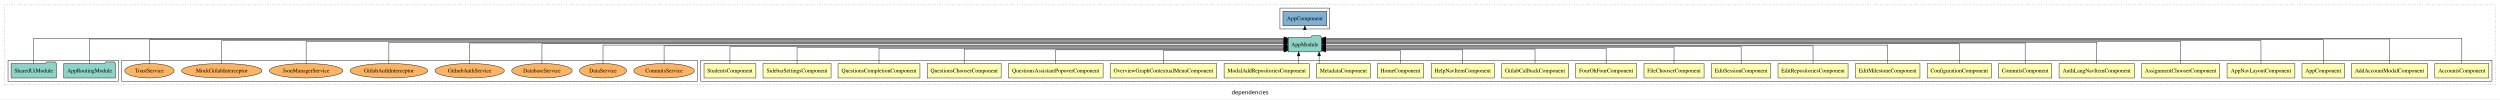
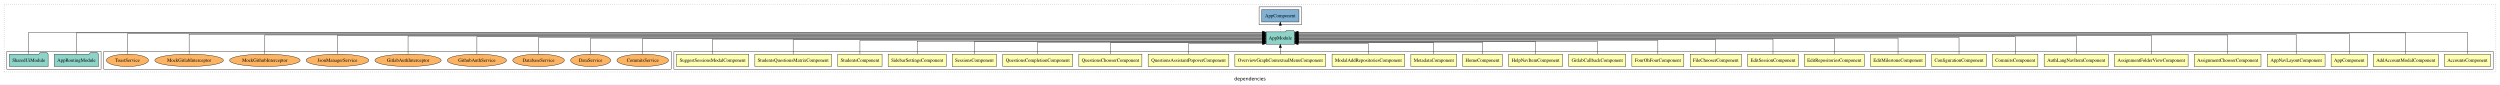
- <svg xmlns="http://www.w3.org/2000/svg" width="6223pt" height="247pt" viewBox="0.00 0.00 6223.00 246.80">
+ <svg xmlns="http://www.w3.org/2000/svg" width="7297pt" height="247pt" viewBox="0.00 0.00 7297.00 246.80">
  <g id="graph0" class="graph" transform="scale(1 1) rotate(0) translate(4 242.8)">
-     <polygon fill="white" stroke="transparent" points="-4,4 -4,-242.8 6219,-242.8 6219,4 -4,4" />
-     <text text-anchor="middle" x="3107.5" y="-8.2" font-family="sans-serif" font-size="14.00">dependencies</text>
+     <polygon fill="white" stroke="transparent" points="-4,4 -4,-242.8 7293,-242.8 7293,4 -4,4" />
+     <text text-anchor="middle" x="3644.5" y="-8.2" font-family="sans-serif" font-size="14.00">dependencies</text>
    <g id="clust1" class="cluster">
-       <polygon fill="none" stroke="black" stroke-dasharray="1,5" points="8,-32.8 8,-230.8 6207,-230.8 6207,-32.8 8,-32.8" />
+       <polygon fill="none" stroke="black" stroke-dasharray="1,5" points="8,-32.8 8,-230.8 7281,-230.8 7281,-32.8 8,-32.8" />
    </g>
    <g id="clust2" class="cluster">
-       <polygon fill="none" stroke="black" points="1740,-40.8 1740,-92.8 6199,-92.8 6199,-40.8 1740,-40.8" />
-     </g>
-     <g id="clust30" class="cluster">
-       <polygon fill="none" stroke="black" points="299,-40.8 299,-92.8 1732,-92.8 1732,-40.8 299,-40.8" />
-     </g>
-     <g id="clust27" class="cluster">
+       <polygon fill="none" stroke="black" points="1963,-40.8 1963,-92.8 7273,-92.8 7273,-40.8 1963,-40.8" />
+     </g>
+     <g id="clust34" class="cluster">
+       <polygon fill="none" stroke="black" points="299,-40.8 299,-92.8 1955,-92.8 1955,-40.8 299,-40.8" />
+     </g>
+     <g id="clust31" class="cluster">
      <polygon fill="none" stroke="black" points="16,-40.8 16,-92.8 291,-92.8 291,-40.8 16,-40.8" />
    </g>
-     <g id="clust29" class="cluster">
-       <polygon fill="none" stroke="black" points="3182,-170.8 3182,-222.8 3306,-222.8 3306,-170.8 3182,-170.8" />
+     <g id="clust33" class="cluster">
+       <polygon fill="none" stroke="black" points="3671,-170.8 3671,-222.8 3795,-222.8 3795,-170.8 3671,-170.8" />
    </g>
    <g id="node1" class="node">
-       <polygon fill="#ffffb3" stroke="black" points="6191.21,-84.8 6056.79,-84.8 6056.79,-48.8 6191.21,-48.8 6191.21,-84.8" />
-       <text text-anchor="middle" x="6124" y="-62.6" font-family="Times,serif" font-size="14.00">AccountsComponent</text>
+       <polygon fill="#ffffb3" stroke="black" points="7265.21,-84.8 7130.79,-84.8 7130.79,-48.8 7265.21,-48.8 7265.21,-84.8" />
+       <text text-anchor="middle" x="7198" y="-62.6" font-family="Times,serif" font-size="14.00">AccountsComponent</text>
+     </g>
+     <g id="node29" class="node">
+       <polygon fill="#8dd3c7" stroke="black" points="3774.66,-149.8 3771.66,-153.8 3750.66,-153.8 3747.66,-149.8 3691.34,-149.8 3691.34,-113.8 3774.66,-113.8 3774.66,-149.8" />
+       <text text-anchor="middle" x="3733" y="-127.6" font-family="Times,serif" font-size="14.00">AppModule</text>
+     </g>
+     <g id="edge1" class="edge">
+       <path fill="none" stroke="black" d="M7198,-85C7198,-109.16 7198,-148.8 7198,-148.8 7198,-148.8 3784.94,-148.8 3784.94,-148.8" />
+       <polygon fill="black" stroke="black" points="3784.94,-145.3 3774.94,-148.8 3784.94,-152.3 3784.94,-145.3" />
+     </g>
+     <g id="node2" class="node">
+       <polygon fill="#ffffb3" stroke="black" points="7112.92,-84.8 6923.08,-84.8 6923.08,-48.8 7112.92,-48.8 7112.92,-84.8" />
+       <text text-anchor="middle" x="7018" y="-62.6" font-family="Times,serif" font-size="14.00">AddAccountModalComponent</text>
+     </g>
+     <g id="edge2" class="edge">
+       <path fill="none" stroke="black" d="M7018,-84.95C7018,-108.56 7018,-146.8 7018,-146.8 7018,-146.8 3784.83,-146.8 3784.83,-146.8" />
+       <polygon fill="black" stroke="black" points="3784.83,-143.3 3774.83,-146.8 3784.83,-150.3 3784.83,-143.3" />
+     </g>
+     <g id="node3" class="node">
+       <polygon fill="#ffffb3" stroke="black" points="6905.94,-84.8 6800.06,-84.8 6800.06,-48.8 6905.94,-48.8 6905.94,-84.8" />
+       <text text-anchor="middle" x="6853" y="-62.6" font-family="Times,serif" font-size="14.00">AppComponent</text>
+     </g>
+     <g id="edge3" class="edge">
+       <path fill="none" stroke="black" d="M6853,-84.89C6853,-107.93 6853,-144.8 6853,-144.8 6853,-144.8 3784.75,-144.8 3784.75,-144.8" />
+       <polygon fill="black" stroke="black" points="3784.75,-141.3 3774.75,-144.8 3784.75,-148.3 3784.75,-141.3" />
+     </g>
+     <g id="node4" class="node">
+       <polygon fill="#ffffb3" stroke="black" points="6782.42,-84.8 6613.58,-84.8 6613.58,-48.8 6782.42,-48.8 6782.42,-84.8" />
+       <text text-anchor="middle" x="6698" y="-62.6" font-family="Times,serif" font-size="14.00">AppNavLayoutComponent</text>
+     </g>
+     <g id="edge4" class="edge">
+       <path fill="none" stroke="black" d="M6698,-84.81C6698,-107.29 6698,-142.8 6698,-142.8 6698,-142.8 3784.91,-142.8 3784.91,-142.8" />
+       <polygon fill="black" stroke="black" points="3784.91,-139.3 3774.91,-142.8 3784.91,-146.3 3784.91,-139.3" />
+     </g>
+     <g id="node5" class="node">
+       <polygon fill="#ffffb3" stroke="black" points="6595.38,-84.8 6400.62,-84.8 6400.62,-48.8 6595.38,-48.8 6595.38,-84.8" />
+       <text text-anchor="middle" x="6498" y="-62.6" font-family="Times,serif" font-size="14.00">AssignmentChooserComponent</text>
+     </g>
+     <g id="edge5" class="edge">
+       <path fill="none" stroke="black" d="M6498,-85.09C6498,-107.01 6498,-140.8 6498,-140.8 6498,-140.8 3784.78,-140.8 3784.78,-140.8" />
+       <polygon fill="black" stroke="black" points="3784.78,-137.3 3774.78,-140.8 3784.78,-144.3 3784.78,-137.3" />
+     </g>
+     <g id="node6" class="node">
+       <polygon fill="#ffffb3" stroke="black" points="6382.6,-84.8 6167.4,-84.8 6167.4,-48.8 6382.6,-48.8 6382.6,-84.8" />
+       <text text-anchor="middle" x="6275" y="-62.6" font-family="Times,serif" font-size="14.00">AssignmentFolderViewComponent</text>
+     </g>
+     <g id="edge6" class="edge">
+       <path fill="none" stroke="black" d="M6275,-84.84C6275,-106.46 6275,-139.8 6275,-139.8 6275,-139.8 3784.74,-139.8 3784.74,-139.8" />
+       <polygon fill="black" stroke="black" points="3784.74,-136.3 3774.74,-139.8 3784.74,-143.3 3784.74,-136.3" />
+     </g>
+     <g id="node7" class="node">
+       <polygon fill="#ffffb3" stroke="black" points="6149.58,-84.8 5962.42,-84.8 5962.42,-48.8 6149.58,-48.8 6149.58,-84.8" />
+       <text text-anchor="middle" x="6056" y="-62.6" font-family="Times,serif" font-size="14.00">AuthLangNavItemComponent</text>
+     </g>
+     <g id="edge7" class="edge">
+       <path fill="none" stroke="black" d="M6056,-85.08C6056,-106.12 6056,-137.8 6056,-137.8 6056,-137.8 3784.8,-137.8 3784.8,-137.8" />
+       <polygon fill="black" stroke="black" points="3784.8,-134.3 3774.8,-137.8 3784.8,-141.3 3784.8,-134.3" />
+     </g>
+     <g id="node8" class="node">
+       <polygon fill="#ffffb3" stroke="black" points="5944.18,-84.8 5811.82,-84.8 5811.82,-48.8 5944.18,-48.8 5944.18,-84.8" />
+       <text text-anchor="middle" x="5878" y="-62.6" font-family="Times,serif" font-size="14.00">CommitsComponent</text>
+     </g>
+     <g id="edge8" class="edge">
+       <path fill="none" stroke="black" d="M5878,-84.93C5878,-105.37 5878,-135.8 5878,-135.8 5878,-135.8 3784.89,-135.8 3784.89,-135.8" />
+       <polygon fill="black" stroke="black" points="3784.89,-132.3 3774.89,-135.8 3784.89,-139.3 3784.89,-132.3" />
+     </g>
+     <g id="node9" class="node">
+       <polygon fill="#ffffb3" stroke="black" points="5793.88,-84.8 5634.12,-84.8 5634.12,-48.8 5793.88,-48.8 5793.88,-84.8" />
+       <text text-anchor="middle" x="5714" y="-62.6" font-family="Times,serif" font-size="14.00">ConfigurationComponent</text>
+     </g>
+     <g id="edge9" class="edge">
+       <path fill="none" stroke="black" d="M5714,-85.11C5714,-104.95 5714,-133.8 5714,-133.8 5714,-133.8 3784.83,-133.8 3784.83,-133.8" />
+       <polygon fill="black" stroke="black" points="3784.83,-130.3 3774.83,-133.8 3784.83,-137.3 3784.83,-130.3" />
+     </g>
+     <g id="node10" class="node">
+       <polygon fill="#ffffb3" stroke="black" points="5616.16,-84.8 5455.84,-84.8 5455.84,-48.8 5616.16,-48.8 5616.16,-84.8" />
+       <text text-anchor="middle" x="5536" y="-62.6" font-family="Times,serif" font-size="14.00">EditMilestoneComponent</text>
+     </g>
+     <g id="edge10" class="edge">
+       <path fill="none" stroke="black" d="M5536,-84.91C5536,-104.14 5536,-131.8 5536,-131.8 5536,-131.8 3784.91,-131.8 3784.91,-131.8" />
+       <polygon fill="black" stroke="black" points="3784.91,-128.3 3774.91,-131.8 3784.91,-135.3 3784.91,-128.3" />
+     </g>
+     <g id="node11" class="node">
+       <polygon fill="#ffffb3" stroke="black" points="5437.16,-84.8 5262.84,-84.8 5262.84,-48.8 5437.16,-48.8 5437.16,-84.8" />
+       <text text-anchor="middle" x="5350" y="-62.6" font-family="Times,serif" font-size="14.00">EditRepositoriesComponent</text>
+     </g>
+     <g id="edge11" class="edge">
+       <path fill="none" stroke="black" d="M5350,-84.97C5350,-103.89 5350,-130.8 5350,-130.8 5350,-130.8 3785.01,-130.8 3785.01,-130.8" />
+       <polygon fill="black" stroke="black" points="3785.01,-127.3 3775.01,-130.8 3785.01,-134.3 3785.01,-127.3" />
+     </g>
+     <g id="node12" class="node">
+       <polygon fill="#ffffb3" stroke="black" points="5244.95,-84.8 5097.05,-84.8 5097.05,-48.8 5244.95,-48.8 5244.95,-84.8" />
+       <text text-anchor="middle" x="5171" y="-62.6" font-family="Times,serif" font-size="14.00">EditSessionComponent</text>
+     </g>
+     <g id="edge12" class="edge">
+       <path fill="none" stroke="black" d="M5171,-85.07C5171,-103.36 5171,-128.8 5171,-128.8 5171,-128.8 3784.87,-128.8 3784.87,-128.8" />
+       <polygon fill="black" stroke="black" points="3784.87,-125.3 3774.87,-128.8 3784.87,-132.3 3784.87,-125.3" />
+     </g>
+     <g id="node13" class="node">
+       <polygon fill="#ffffb3" stroke="black" points="5078.77,-84.8 4929.23,-84.8 4929.23,-48.8 5078.77,-48.8 5078.77,-84.8" />
+       <text text-anchor="middle" x="5004" y="-62.6" font-family="Times,serif" font-size="14.00">FileChooserComponent</text>
+     </g>
+     <g id="edge13" class="edge">
+       <path fill="none" stroke="black" d="M5004,-84.8C5004,-102.48 5004,-126.8 5004,-126.8 5004,-126.8 3784.93,-126.8 3784.93,-126.8" />
+       <polygon fill="black" stroke="black" points="3784.93,-123.3 3774.93,-126.8 3784.93,-130.3 3784.93,-123.3" />
+     </g>
+     <g id="node14" class="node">
+       <polygon fill="#ffffb3" stroke="black" points="4910.84,-84.8 4759.16,-84.8 4759.16,-48.8 4910.84,-48.8 4910.84,-84.8" />
+       <text text-anchor="middle" x="4835" y="-62.6" font-family="Times,serif" font-size="14.00">FourOhFourComponent</text>
+     </g>
+     <g id="edge14" class="edge">
+       <path fill="none" stroke="black" d="M4835,-84.83C4835,-101.86 4835,-124.8 4835,-124.8 4835,-124.8 3784.85,-124.8 3784.85,-124.8" />
+       <polygon fill="black" stroke="black" points="3784.85,-121.3 3774.85,-124.8 3784.85,-128.3 3784.85,-121.3" />
+     </g>
+     <g id="node15" class="node">
+       <polygon fill="#ffffb3" stroke="black" points="4741.08,-84.8 4574.92,-84.8 4574.92,-48.8 4741.08,-48.8 4741.08,-84.8" />
+       <text text-anchor="middle" x="4658" y="-62.6" font-family="Times,serif" font-size="14.00">GitlabCallbackComponent</text>
+     </g>
+     <g id="edge15" class="edge">
+       <path fill="none" stroke="black" d="M4658,-84.83C4658,-101.2 4658,-122.8 4658,-122.8 4658,-122.8 3784.85,-122.8 3784.85,-122.8" />
+       <polygon fill="black" stroke="black" points="3784.85,-119.3 3774.85,-122.8 3784.85,-126.3 3784.85,-119.3" />
+     </g>
+     <g id="node16" class="node">
+       <polygon fill="#ffffb3" stroke="black" points="4556.53,-84.8 4399.47,-84.8 4399.47,-48.8 4556.53,-48.8 4556.53,-84.8" />
+       <text text-anchor="middle" x="4478" y="-62.6" font-family="Times,serif" font-size="14.00">HelpNavItemComponent</text>
+     </g>
+     <g id="edge16" class="edge">
+       <path fill="none" stroke="black" d="M4478,-84.81C4478,-100.85 4478,-121.8 4478,-121.8 4478,-121.8 3784.92,-121.8 3784.92,-121.8" />
+       <polygon fill="black" stroke="black" points="3784.92,-118.3 3774.92,-121.8 3784.92,-125.3 3784.92,-118.3" />
+     </g>
+     <g id="node17" class="node">
+       <polygon fill="#ffffb3" stroke="black" points="4380.55,-84.8 4265.45,-84.8 4265.45,-48.8 4380.55,-48.8 4380.55,-84.8" />
+       <text text-anchor="middle" x="4323" y="-62.6" font-family="Times,serif" font-size="14.00">HomeComponent</text>
+     </g>
+     <g id="edge17" class="edge">
+       <path fill="none" stroke="black" d="M4323,-85.04C4323,-100.37 4323,-119.8 4323,-119.8 4323,-119.8 3784.96,-119.8 3784.96,-119.8" />
+       <polygon fill="black" stroke="black" points="3784.96,-116.3 3774.96,-119.8 3784.96,-123.3 3784.96,-116.3" />
+     </g>
+     <g id="node18" class="node">
+       <polygon fill="#ffffb3" stroke="black" points="4247.91,-84.8 4114.09,-84.8 4114.09,-48.8 4247.91,-48.8 4247.91,-84.8" />
+       <text text-anchor="middle" x="4181" y="-62.6" font-family="Times,serif" font-size="14.00">MetadataComponent</text>
+     </g>
+     <g id="edge18" class="edge">
+       <path fill="none" stroke="black" d="M4181,-84.92C4181,-99.58 4181,-117.8 4181,-117.8 4181,-117.8 3784.74,-117.8 3784.74,-117.8" />
+       <polygon fill="black" stroke="black" points="3784.74,-114.3 3774.74,-117.8 3784.74,-121.3 3784.74,-114.3" />
+     </g>
+     <g id="node19" class="node">
+       <polygon fill="#ffffb3" stroke="black" points="4095.99,-84.8 3884.01,-84.8 3884.01,-48.8 4095.99,-48.8 4095.99,-84.8" />
+       <text text-anchor="middle" x="3990" y="-62.6" font-family="Times,serif" font-size="14.00">ModalAddRepositoriesComponent</text>
+     </g>
+     <g id="edge19" class="edge">
+       <path fill="none" stroke="black" d="M3990,-85.05C3990,-98.98 3990,-115.8 3990,-115.8 3990,-115.8 3784.86,-115.8 3784.86,-115.8" />
+       <polygon fill="black" stroke="black" points="3784.86,-112.3 3774.86,-115.8 3784.86,-119.3 3784.86,-112.3" />
+     </g>
+     <g id="node20" class="node">
+       <polygon fill="#ffffb3" stroke="black" points="3865.61,-84.8 3600.39,-84.8 3600.39,-48.8 3865.61,-48.8 3865.61,-84.8" />
+       <text text-anchor="middle" x="3733" y="-62.6" font-family="Times,serif" font-size="14.00">OverviewGraphContextualMenuComponent</text>
+     </g>
+     <g id="edge20" class="edge">
+       <path fill="none" stroke="black" d="M3733,-84.91C3733,-84.91 3733,-103.79 3733,-103.79" />
+       <polygon fill="black" stroke="black" points="3729.5,-103.79 3733,-113.79 3736.5,-103.79 3729.5,-103.79" />
+     </g>
+     <g id="node21" class="node">
+       <polygon fill="#ffffb3" stroke="black" points="3582.83,-84.8 3347.17,-84.8 3347.17,-48.8 3582.83,-48.8 3582.83,-84.8" />
+       <text text-anchor="middle" x="3465" y="-62.6" font-family="Times,serif" font-size="14.00">QuestionsAssistantPopoverComponent</text>
+     </g>
+     <g id="edge21" class="edge">
+       <path fill="none" stroke="black" d="M3465,-85.05C3465,-98.98 3465,-115.8 3465,-115.8 3465,-115.8 3681.12,-115.8 3681.12,-115.8" />
+       <polygon fill="black" stroke="black" points="3681.13,-119.3 3691.12,-115.8 3681.12,-112.3 3681.13,-119.3" />
+     </g>
+     <g id="node22" class="node">
+       <polygon fill="#ffffb3" stroke="black" points="3328.99,-84.8 3145.01,-84.8 3145.01,-48.8 3328.99,-48.8 3328.99,-84.8" />
+       <text text-anchor="middle" x="3237" y="-62.6" font-family="Times,serif" font-size="14.00">QuestionsChooserComponent</text>
+     </g>
+     <g id="edge22" class="edge">
+       <path fill="none" stroke="black" d="M3237,-84.92C3237,-99.58 3237,-117.8 3237,-117.8 3237,-117.8 3681.14,-117.8 3681.14,-117.8" />
+       <polygon fill="black" stroke="black" points="3681.14,-121.3 3691.14,-117.8 3681.14,-114.3 3681.14,-121.3" />
+     </g>
+     <g id="node23" class="node">
+       <polygon fill="#ffffb3" stroke="black" points="3126.94,-84.8 2923.06,-84.8 2923.06,-48.8 3126.94,-48.8 3126.94,-84.8" />
+       <text text-anchor="middle" x="3025" y="-62.6" font-family="Times,serif" font-size="14.00">QuestionsCompletionComponent</text>
+     </g>
+     <g id="edge23" class="edge">
+       <path fill="none" stroke="black" d="M3025,-85.04C3025,-100.37 3025,-119.8 3025,-119.8 3025,-119.8 3681.09,-119.8 3681.09,-119.8" />
+       <polygon fill="black" stroke="black" points="3681.09,-123.3 3691.09,-119.8 3681.09,-116.3 3681.09,-123.3" />
+     </g>
+     <g id="node24" class="node">
+       <polygon fill="#ffffb3" stroke="black" points="2904.57,-84.8 2775.43,-84.8 2775.43,-48.8 2904.57,-48.8 2904.57,-84.8" />
+       <text text-anchor="middle" x="2840" y="-62.6" font-family="Times,serif" font-size="14.00">SessionsComponent</text>
+     </g>
+     <g id="edge24" class="edge">
+       <path fill="none" stroke="black" d="M2840,-84.81C2840,-100.85 2840,-121.8 2840,-121.8 2840,-121.8 3681.13,-121.8 3681.13,-121.8" />
+       <polygon fill="black" stroke="black" points="3681.13,-125.3 3691.13,-121.8 3681.13,-118.3 3681.13,-125.3" />
    </g>
    <g id="node25" class="node">
-       <polygon fill="#8dd3c7" stroke="black" points="3285.66,-149.8 3282.66,-153.8 3261.66,-153.8 3258.66,-149.8 3202.34,-149.8 3202.34,-113.8 3285.66,-113.8 3285.66,-149.8" />
-       <text text-anchor="middle" x="3244" y="-127.6" font-family="Times,serif" font-size="14.00">AppModule</text>
-     </g>
-     <g id="edge1" class="edge">
-       <path fill="none" stroke="black" d="M6124,-85.18C6124,-109.08 6124,-147.8 6124,-147.8 6124,-147.8 3295.82,-147.8 3295.82,-147.8" />
-       <polygon fill="black" stroke="black" points="3295.82,-144.3 3285.82,-147.8 3295.82,-151.3 3295.82,-144.3" />
-     </g>
-     <g id="node2" class="node">
-       <polygon fill="#ffffb3" stroke="black" points="6038.92,-84.8 5849.08,-84.8 5849.08,-48.8 6038.92,-48.8 6038.92,-84.8" />
-       <text text-anchor="middle" x="5944" y="-62.6" font-family="Times,serif" font-size="14.00">AddAccountModalComponent</text>
-     </g>
-     <g id="edge2" class="edge">
-       <path fill="none" stroke="black" d="M5944,-85.12C5944,-108.46 5944,-145.8 5944,-145.8 5944,-145.8 3295.87,-145.8 3295.87,-145.8" />
-       <polygon fill="black" stroke="black" points="3295.87,-142.3 3285.87,-145.8 3295.87,-149.3 3295.87,-142.3" />
-     </g>
-     <g id="node3" class="node">
-       <polygon fill="#ffffb3" stroke="black" points="5831.94,-84.8 5726.06,-84.8 5726.06,-48.8 5831.94,-48.8 5831.94,-84.8" />
-       <text text-anchor="middle" x="5779" y="-62.6" font-family="Times,serif" font-size="14.00">AppComponent</text>
-     </g>
-     <g id="edge3" class="edge">
-       <path fill="none" stroke="black" d="M5779,-85.05C5779,-107.82 5779,-143.8 5779,-143.8 5779,-143.8 3295.88,-143.8 3295.88,-143.8" />
-       <polygon fill="black" stroke="black" points="3295.88,-140.3 3285.88,-143.8 3295.88,-147.3 3295.88,-140.3" />
-     </g>
-     <g id="node4" class="node">
-       <polygon fill="#ffffb3" stroke="black" points="5708.42,-84.8 5539.58,-84.8 5539.58,-48.8 5708.42,-48.8 5708.42,-84.8" />
-       <text text-anchor="middle" x="5624" y="-62.6" font-family="Times,serif" font-size="14.00">AppNavLayoutComponent</text>
-     </g>
-     <g id="edge4" class="edge">
-       <path fill="none" stroke="black" d="M5624,-84.96C5624,-107.15 5624,-141.8 5624,-141.8 5624,-141.8 3295.81,-141.8 3295.81,-141.8" />
-       <polygon fill="black" stroke="black" points="3295.81,-138.3 3285.81,-141.8 3295.81,-145.3 3295.81,-138.3" />
-     </g>
-     <g id="node5" class="node">
-       <polygon fill="#ffffb3" stroke="black" points="5521.38,-84.8 5326.62,-84.8 5326.62,-48.8 5521.38,-48.8 5521.38,-84.8" />
-       <text text-anchor="middle" x="5424" y="-62.6" font-family="Times,serif" font-size="14.00">AssignmentChooserComponent</text>
-     </g>
-     <g id="edge5" class="edge">
-       <path fill="none" stroke="black" d="M5424,-84.84C5424,-106.46 5424,-139.8 5424,-139.8 5424,-139.8 3296.08,-139.8 3296.08,-139.8" />
-       <polygon fill="black" stroke="black" points="3296.08,-136.3 3286.08,-139.8 3296.08,-143.3 3296.08,-136.3" />
-     </g>
-     <g id="node6" class="node">
-       <polygon fill="#ffffb3" stroke="black" points="5308.58,-84.8 5121.42,-84.8 5121.42,-48.8 5308.58,-48.8 5308.58,-84.8" />
-       <text text-anchor="middle" x="5215" y="-62.6" font-family="Times,serif" font-size="14.00">AuthLangNavItemComponent</text>
-     </g>
-     <g id="edge6" class="edge">
-       <path fill="none" stroke="black" d="M5215,-85.08C5215,-106.12 5215,-137.8 5215,-137.8 5215,-137.8 3296.08,-137.8 3296.08,-137.8" />
-       <polygon fill="black" stroke="black" points="3296.08,-134.3 3286.08,-137.8 3296.08,-141.3 3296.08,-134.3" />
-     </g>
-     <g id="node7" class="node">
-       <polygon fill="#ffffb3" stroke="black" points="5103.18,-84.8 4970.82,-84.8 4970.82,-48.8 5103.18,-48.8 5103.18,-84.8" />
-       <text text-anchor="middle" x="5037" y="-62.6" font-family="Times,serif" font-size="14.00">CommitsComponent</text>
-     </g>
-     <g id="edge7" class="edge">
-       <path fill="none" stroke="black" d="M5037,-84.93C5037,-105.37 5037,-135.8 5037,-135.8 5037,-135.8 3295.68,-135.8 3295.68,-135.8" />
-       <polygon fill="black" stroke="black" points="3295.68,-132.3 3285.68,-135.8 3295.68,-139.3 3295.68,-132.3" />
-     </g>
-     <g id="node8" class="node">
-       <polygon fill="#ffffb3" stroke="black" points="4952.88,-84.8 4793.12,-84.8 4793.12,-48.8 4952.88,-48.8 4952.88,-84.8" />
-       <text text-anchor="middle" x="4873" y="-62.6" font-family="Times,serif" font-size="14.00">ConfigurationComponent</text>
-     </g>
-     <g id="edge8" class="edge">
-       <path fill="none" stroke="black" d="M4873,-85.11C4873,-104.95 4873,-133.8 4873,-133.8 4873,-133.8 3295.9,-133.8 3295.9,-133.8" />
-       <polygon fill="black" stroke="black" points="3295.9,-130.3 3285.9,-133.8 3295.9,-137.3 3295.9,-130.3" />
-     </g>
-     <g id="node9" class="node">
-       <polygon fill="#ffffb3" stroke="black" points="4775.16,-84.8 4614.84,-84.8 4614.84,-48.8 4775.16,-48.8 4775.16,-84.8" />
-       <text text-anchor="middle" x="4695" y="-62.6" font-family="Times,serif" font-size="14.00">EditMilestoneComponent</text>
-     </g>
-     <g id="edge9" class="edge">
-       <path fill="none" stroke="black" d="M4695,-84.97C4695,-103.89 4695,-130.8 4695,-130.8 4695,-130.8 3295.86,-130.8 3295.86,-130.8" />
-       <polygon fill="black" stroke="black" points="3295.86,-127.3 3285.86,-130.8 3295.86,-134.3 3295.86,-127.3" />
-     </g>
-     <g id="node10" class="node">
-       <polygon fill="#ffffb3" stroke="black" points="4596.16,-84.8 4421.84,-84.8 4421.84,-48.8 4596.16,-48.8 4596.16,-84.8" />
-       <text text-anchor="middle" x="4509" y="-62.6" font-family="Times,serif" font-size="14.00">EditRepositoriesComponent</text>
-     </g>
-     <g id="edge10" class="edge">
-       <path fill="none" stroke="black" d="M4509,-85.07C4509,-103.36 4509,-128.8 4509,-128.8 4509,-128.8 3295.73,-128.8 3295.73,-128.8" />
-       <polygon fill="black" stroke="black" points="3295.73,-125.3 3285.73,-128.8 3295.73,-132.3 3295.73,-125.3" />
-     </g>
-     <g id="node11" class="node">
-       <polygon fill="#ffffb3" stroke="black" points="4403.95,-84.8 4256.05,-84.8 4256.05,-48.8 4403.95,-48.8 4403.95,-84.8" />
-       <text text-anchor="middle" x="4330" y="-62.6" font-family="Times,serif" font-size="14.00">EditSessionComponent</text>
-     </g>
-     <g id="edge11" class="edge">
-       <path fill="none" stroke="black" d="M4330,-84.8C4330,-102.48 4330,-126.8 4330,-126.8 4330,-126.8 3295.91,-126.8 3295.91,-126.8" />
-       <polygon fill="black" stroke="black" points="3295.91,-123.3 3285.91,-126.8 3295.91,-130.3 3295.91,-123.3" />
-     </g>
-     <g id="node12" class="node">
-       <polygon fill="#ffffb3" stroke="black" points="4237.77,-84.8 4088.23,-84.8 4088.23,-48.8 4237.77,-48.8 4237.77,-84.8" />
-       <text text-anchor="middle" x="4163" y="-62.6" font-family="Times,serif" font-size="14.00">FileChooserComponent</text>
-     </g>
-     <g id="edge12" class="edge">
-       <path fill="none" stroke="black" d="M4163,-84.83C4163,-101.86 4163,-124.8 4163,-124.8 4163,-124.8 3295.88,-124.8 3295.88,-124.8" />
-       <polygon fill="black" stroke="black" points="3295.88,-121.3 3285.88,-124.8 3295.88,-128.3 3295.88,-121.3" />
-     </g>
-     <g id="node13" class="node">
-       <polygon fill="#ffffb3" stroke="black" points="4069.84,-84.8 3918.16,-84.8 3918.16,-48.8 4069.84,-48.8 4069.84,-84.8" />
-       <text text-anchor="middle" x="3994" y="-62.6" font-family="Times,serif" font-size="14.00">FourOhFourComponent</text>
-     </g>
-     <g id="edge13" class="edge">
-       <path fill="none" stroke="black" d="M3994,-84.83C3994,-101.2 3994,-122.8 3994,-122.8 3994,-122.8 3295.93,-122.8 3295.93,-122.8" />
-       <polygon fill="black" stroke="black" points="3295.93,-119.3 3285.93,-122.8 3295.93,-126.3 3295.93,-119.3" />
-     </g>
-     <g id="node14" class="node">
-       <polygon fill="#ffffb3" stroke="black" points="3900.08,-84.8 3733.92,-84.8 3733.92,-48.8 3900.08,-48.8 3900.08,-84.8" />
-       <text text-anchor="middle" x="3817" y="-62.6" font-family="Times,serif" font-size="14.00">GitlabCallbackComponent</text>
-     </g>
-     <g id="edge14" class="edge">
-       <path fill="none" stroke="black" d="M3817,-85.08C3817,-100.75 3817,-120.8 3817,-120.8 3817,-120.8 3295.67,-120.8 3295.67,-120.8" />
-       <polygon fill="black" stroke="black" points="3295.67,-117.3 3285.67,-120.8 3295.67,-124.3 3295.67,-117.3" />
-     </g>
-     <g id="node15" class="node">
-       <polygon fill="#ffffb3" stroke="black" points="3715.53,-84.8 3558.47,-84.8 3558.47,-48.8 3715.53,-48.8 3715.53,-84.8" />
-       <text text-anchor="middle" x="3637" y="-62.6" font-family="Times,serif" font-size="14.00">HelpNavItemComponent</text>
-     </g>
-     <g id="edge15" class="edge">
-       <path fill="none" stroke="black" d="M3637,-84.99C3637,-99.98 3637,-118.8 3637,-118.8 3637,-118.8 3295.69,-118.8 3295.69,-118.8" />
-       <polygon fill="black" stroke="black" points="3295.69,-115.3 3285.69,-118.8 3295.69,-122.3 3295.69,-115.3" />
-     </g>
-     <g id="node16" class="node">
-       <polygon fill="#ffffb3" stroke="black" points="3539.55,-84.8 3424.45,-84.8 3424.45,-48.8 3539.55,-48.8 3539.55,-84.8" />
-       <text text-anchor="middle" x="3482" y="-62.6" font-family="Times,serif" font-size="14.00">HomeComponent</text>
-     </g>
-     <g id="edge16" class="edge">
-       <path fill="none" stroke="black" d="M3482,-84.85C3482,-99.17 3482,-116.8 3482,-116.8 3482,-116.8 3295.73,-116.8 3295.73,-116.8" />
-       <polygon fill="black" stroke="black" points="3295.73,-113.3 3285.73,-116.8 3295.73,-120.3 3295.73,-113.3" />
-     </g>
-     <g id="node17" class="node">
-       <polygon fill="#ffffb3" stroke="black" points="3406.91,-84.8 3273.09,-84.8 3273.09,-48.8 3406.91,-48.8 3406.91,-84.8" />
-       <text text-anchor="middle" x="3340" y="-62.6" font-family="Times,serif" font-size="14.00">MetadataComponent</text>
-     </g>
-     <g id="edge17" class="edge">
-       <path fill="none" stroke="black" d="M3279.56,-84.91C3279.56,-84.91 3279.56,-103.79 3279.56,-103.79" />
-       <polygon fill="black" stroke="black" points="3276.06,-103.79 3279.56,-113.79 3283.06,-103.79 3276.06,-103.79" />
-     </g>
-     <g id="node18" class="node">
-       <polygon fill="#ffffb3" stroke="black" points="3254.99,-84.8 3043.01,-84.8 3043.01,-48.8 3254.99,-48.8 3254.99,-84.8" />
-       <text text-anchor="middle" x="3149" y="-62.6" font-family="Times,serif" font-size="14.00">ModalAddRepositoriesComponent</text>
-     </g>
-     <g id="edge18" class="edge">
-       <path fill="none" stroke="black" d="M3228.58,-84.91C3228.58,-84.91 3228.58,-103.79 3228.58,-103.79" />
-       <polygon fill="black" stroke="black" points="3225.08,-103.79 3228.58,-113.79 3232.08,-103.79 3225.08,-103.79" />
-     </g>
-     <g id="node19" class="node">
-       <polygon fill="#ffffb3" stroke="black" points="3024.61,-84.8 2759.39,-84.8 2759.39,-48.8 3024.61,-48.8 3024.61,-84.8" />
-       <text text-anchor="middle" x="2892" y="-62.6" font-family="Times,serif" font-size="14.00">OverviewGraphContextualMenuComponent</text>
-     </g>
-     <g id="edge19" class="edge">
-       <path fill="none" stroke="black" d="M2892,-84.85C2892,-99.17 2892,-116.8 2892,-116.8 2892,-116.8 3192.24,-116.8 3192.24,-116.8" />
-       <polygon fill="black" stroke="black" points="3192.24,-120.3 3202.24,-116.8 3192.24,-113.3 3192.24,-120.3" />
-     </g>
-     <g id="node20" class="node">
-       <polygon fill="#ffffb3" stroke="black" points="2741.83,-84.8 2506.17,-84.8 2506.17,-48.8 2741.83,-48.8 2741.83,-84.8" />
-       <text text-anchor="middle" x="2624" y="-62.6" font-family="Times,serif" font-size="14.00">QuestionsAssistantPopoverComponent</text>
-     </g>
-     <g id="edge20" class="edge">
-       <path fill="none" stroke="black" d="M2624,-84.99C2624,-99.98 2624,-118.8 2624,-118.8 2624,-118.8 3191.87,-118.8 3191.87,-118.8" />
-       <polygon fill="black" stroke="black" points="3191.87,-122.3 3201.87,-118.8 3191.87,-115.3 3191.87,-122.3" />
-     </g>
-     <g id="node21" class="node">
-       <polygon fill="#ffffb3" stroke="black" points="2487.99,-84.8 2304.01,-84.8 2304.01,-48.8 2487.99,-48.8 2487.99,-84.8" />
-       <text text-anchor="middle" x="2396" y="-62.6" font-family="Times,serif" font-size="14.00">QuestionsChooserComponent</text>
-     </g>
-     <g id="edge21" class="edge">
-       <path fill="none" stroke="black" d="M2396,-85.08C2396,-100.75 2396,-120.8 2396,-120.8 2396,-120.8 3192.24,-120.8 3192.24,-120.8" />
-       <polygon fill="black" stroke="black" points="3192.24,-124.3 3202.24,-120.8 3192.24,-117.3 3192.24,-124.3" />
-     </g>
-     <g id="node22" class="node">
-       <polygon fill="#ffffb3" stroke="black" points="2285.94,-84.8 2082.06,-84.8 2082.06,-48.8 2285.94,-48.8 2285.94,-84.8" />
-       <text text-anchor="middle" x="2184" y="-62.6" font-family="Times,serif" font-size="14.00">QuestionsCompletionComponent</text>
-     </g>
-     <g id="edge22" class="edge">
-       <path fill="none" stroke="black" d="M2184,-84.83C2184,-101.2 2184,-122.8 2184,-122.8 2184,-122.8 3192.12,-122.8 3192.12,-122.8" />
-       <polygon fill="black" stroke="black" points="3192.12,-126.3 3202.12,-122.8 3192.12,-119.3 3192.12,-126.3" />
-     </g>
-     <g id="node23" class="node">
-       <polygon fill="#ffffb3" stroke="black" points="2064.71,-84.8 1895.29,-84.8 1895.29,-48.8 2064.71,-48.8 2064.71,-84.8" />
-       <text text-anchor="middle" x="1980" y="-62.6" font-family="Times,serif" font-size="14.00">SidebarSettingsComponent</text>
-     </g>
-     <g id="edge23" class="edge">
-       <path fill="none" stroke="black" d="M1980,-84.83C1980,-101.86 1980,-124.8 1980,-124.8 1980,-124.8 3192.3,-124.8 3192.3,-124.8" />
-       <polygon fill="black" stroke="black" points="3192.3,-128.3 3202.3,-124.8 3192.3,-121.3 3192.3,-128.3" />
-     </g>
-     <g id="node24" class="node">
-       <polygon fill="#ffffb3" stroke="black" points="1877.56,-84.8 1748.44,-84.8 1748.44,-48.8 1877.56,-48.8 1877.56,-84.8" />
-       <text text-anchor="middle" x="1813" y="-62.6" font-family="Times,serif" font-size="14.00">StudentsComponent</text>
-     </g>
-     <g id="edge24" class="edge">
-       <path fill="none" stroke="black" d="M1813,-84.8C1813,-102.48 1813,-126.8 1813,-126.8 1813,-126.8 3192.33,-126.8 3192.33,-126.8" />
-       <polygon fill="black" stroke="black" points="3192.33,-130.3 3202.33,-126.8 3192.33,-123.3 3192.33,-130.3" />
+       <polygon fill="#ffffb3" stroke="black" points="2757.71,-84.8 2588.29,-84.8 2588.29,-48.8 2757.71,-48.8 2757.71,-84.8" />
+       <text text-anchor="middle" x="2673" y="-62.6" font-family="Times,serif" font-size="14.00">SidebarSettingsComponent</text>
+     </g>
+     <g id="edge25" class="edge">
+       <path fill="none" stroke="black" d="M2673,-84.83C2673,-101.2 2673,-122.8 2673,-122.8 2673,-122.8 3681.12,-122.8 3681.12,-122.8" />
+       <polygon fill="black" stroke="black" points="3681.12,-126.3 3691.12,-122.8 3681.12,-119.3 3681.12,-126.3" />
+     </g>
+     <g id="node26" class="node">
+       <polygon fill="#ffffb3" stroke="black" points="2570.56,-84.8 2441.44,-84.8 2441.44,-48.8 2570.56,-48.8 2570.56,-84.8" />
+       <text text-anchor="middle" x="2506" y="-62.6" font-family="Times,serif" font-size="14.00">StudentsComponent</text>
+     </g>
+     <g id="edge26" class="edge">
+       <path fill="none" stroke="black" d="M2506,-84.83C2506,-101.86 2506,-124.8 2506,-124.8 2506,-124.8 3681.12,-124.8 3681.12,-124.8" />
+       <polygon fill="black" stroke="black" points="3681.12,-128.3 3691.12,-124.8 3681.12,-121.3 3681.12,-128.3" />
+     </g>
+     <g id="node27" class="node">
+       <polygon fill="#ffffb3" stroke="black" points="2422.66,-84.8 2199.34,-84.8 2199.34,-48.8 2422.66,-48.8 2422.66,-84.8" />
+       <text text-anchor="middle" x="2311" y="-62.6" font-family="Times,serif" font-size="14.00">StudentsQuestionsMatrixComponent</text>
+     </g>
+     <g id="edge27" class="edge">
+       <path fill="none" stroke="black" d="M2311,-84.8C2311,-102.48 2311,-126.8 2311,-126.8 2311,-126.8 3681.21,-126.8 3681.21,-126.8" />
+       <polygon fill="black" stroke="black" points="3681.21,-130.3 3691.21,-126.8 3681.21,-123.3 3681.21,-130.3" />
    </g>
    <g id="node28" class="node">
-       <polygon fill="#80b1d3" stroke="black" points="3298.44,-214.8 3189.56,-214.8 3189.56,-178.8 3298.44,-178.8 3298.44,-214.8" />
-       <text text-anchor="middle" x="3244" y="-192.6" font-family="Times,serif" font-size="14.00">AppComponent </text>
-     </g>
-     <g id="edge27" class="edge">
-       <path fill="none" stroke="black" stroke-dasharray="1,5" d="M3244,-149.91C3244,-149.91 3244,-168.79 3244,-168.79" />
-       <polygon fill="black" stroke="black" points="3240.5,-168.79 3244,-178.79 3247.5,-168.79 3240.5,-168.79" />
-     </g>
-     <g id="node26" class="node">
+       <polygon fill="#ffffb3" stroke="black" points="2181.46,-84.8 1970.54,-84.8 1970.54,-48.8 2181.46,-48.8 2181.46,-84.8" />
+       <text text-anchor="middle" x="2076" y="-62.6" font-family="Times,serif" font-size="14.00">SuggestSessionsModalComponent</text>
+     </g>
+     <g id="edge28" class="edge">
+       <path fill="none" stroke="black" d="M2076,-85.07C2076,-103.36 2076,-128.8 2076,-128.8 2076,-128.8 3681.21,-128.8 3681.21,-128.8" />
+       <polygon fill="black" stroke="black" points="3681.21,-132.3 3691.21,-128.8 3681.21,-125.3 3681.21,-132.3" />
+     </g>
+     <g id="node32" class="node">
+       <polygon fill="#80b1d3" stroke="black" points="3787.44,-214.8 3678.56,-214.8 3678.56,-178.8 3787.44,-178.8 3787.44,-214.8" />
+       <text text-anchor="middle" x="3733" y="-192.6" font-family="Times,serif" font-size="14.00">AppComponent </text>
+     </g>
+     <g id="edge31" class="edge">
+       <path fill="none" stroke="black" stroke-dasharray="1,5" d="M3733,-149.91C3733,-149.91 3733,-168.79 3733,-168.79" />
+       <polygon fill="black" stroke="black" points="3729.5,-168.79 3733,-178.79 3736.5,-168.79 3729.5,-168.79" />
+     </g>
+     <g id="node30" class="node">
      <polygon fill="#8dd3c7" stroke="black" points="283.28,-84.8 280.28,-88.8 259.28,-88.8 256.28,-84.8 154.72,-84.8 154.72,-48.8 283.28,-48.8 283.28,-84.8" />
      <text text-anchor="middle" x="219" y="-62.6" font-family="Times,serif" font-size="14.00">AppRoutingModule</text>
    </g>
-     <g id="edge25" class="edge">
-       <path fill="none" stroke="black" d="M219,-85.12C219,-108.46 219,-145.8 219,-145.8 219,-145.8 3192.1,-145.8 3192.1,-145.8" />
-       <polygon fill="black" stroke="black" points="3192.1,-149.3 3202.1,-145.8 3192.1,-142.3 3192.1,-149.3" />
-     </g>
-     <g id="node27" class="node">
+     <g id="edge29" class="edge">
+       <path fill="none" stroke="black" d="M219,-84.95C219,-108.56 219,-146.8 219,-146.8 219,-146.8 3681.09,-146.8 3681.09,-146.8" />
+       <polygon fill="black" stroke="black" points="3681.09,-150.3 3691.09,-146.8 3681.09,-143.3 3681.09,-150.3" />
+     </g>
+     <g id="node31" class="node">
      <polygon fill="#8dd3c7" stroke="black" points="136.43,-84.8 133.43,-88.8 112.43,-88.8 109.43,-84.8 23.57,-84.8 23.57,-48.8 136.43,-48.8 136.43,-84.8" />
      <text text-anchor="middle" x="80" y="-62.6" font-family="Times,serif" font-size="14.00">SharedUiModule</text>
    </g>
-     <g id="edge26" class="edge">
-       <path fill="none" stroke="black" d="M80,-85.18C80,-109.08 80,-147.8 80,-147.8 80,-147.8 3192.25,-147.8 3192.25,-147.8" />
-       <polygon fill="black" stroke="black" points="3192.25,-151.3 3202.25,-147.8 3192.25,-144.3 3192.25,-151.3" />
-     </g>
-     <g id="node29" class="node">
-       <ellipse fill="#fdb462" stroke="black" cx="1649" cy="-66.8" rx="75.32" ry="18" />
-       <text text-anchor="middle" x="1649" y="-62.6" font-family="Times,serif" font-size="14.00">CommitsService</text>
-     </g>
-     <g id="edge28" class="edge">
-       <path fill="none" stroke="black" d="M1649,-85.07C1649,-103.36 1649,-128.8 1649,-128.8 1649,-128.8 3192.16,-128.8 3192.16,-128.8" />
-       <polygon fill="black" stroke="black" points="3192.16,-132.3 3202.16,-128.8 3192.16,-125.3 3192.16,-132.3" />
-     </g>
-     <g id="node30" class="node">
-       <ellipse fill="#fdb462" stroke="black" cx="1497" cy="-66.8" rx="58.45" ry="18" />
-       <text text-anchor="middle" x="1497" y="-62.6" font-family="Times,serif" font-size="14.00">DataService</text>
-     </g>
-     <g id="edge29" class="edge">
-       <path fill="none" stroke="black" d="M1497,-84.97C1497,-103.89 1497,-130.8 1497,-130.8 1497,-130.8 3192.11,-130.8 3192.11,-130.8" />
-       <polygon fill="black" stroke="black" points="3192.11,-134.3 3202.11,-130.8 3192.11,-127.3 3192.11,-134.3" />
-     </g>
-     <g id="node31" class="node">
-       <ellipse fill="#fdb462" stroke="black" cx="1345" cy="-66.8" rx="75.26" ry="18" />
-       <text text-anchor="middle" x="1345" y="-62.6" font-family="Times,serif" font-size="14.00">DatabaseService</text>
-     </g>
    <g id="edge30" class="edge">
-       <path fill="none" stroke="black" d="M1345,-85.11C1345,-104.95 1345,-133.8 1345,-133.8 1345,-133.8 3192.12,-133.8 3192.12,-133.8" />
-       <polygon fill="black" stroke="black" points="3192.12,-137.3 3202.12,-133.8 3192.12,-130.3 3192.12,-137.3" />
-     </g>
-     <g id="node32" class="node">
-       <ellipse fill="#fdb462" stroke="black" cx="1165" cy="-66.8" rx="86.27" ry="18" />
-       <text text-anchor="middle" x="1165" y="-62.6" font-family="Times,serif" font-size="14.00">GithubAuthService</text>
-     </g>
-     <g id="edge31" class="edge">
-       <path fill="none" stroke="black" d="M1165,-84.93C1165,-105.37 1165,-135.8 1165,-135.8 1165,-135.8 3192,-135.8 3192,-135.8" />
-       <polygon fill="black" stroke="black" points="3192,-139.3 3202,-135.8 3192,-132.3 3192,-139.3" />
+       <path fill="none" stroke="black" d="M80,-85C80,-109.16 80,-148.8 80,-148.8 80,-148.8 3681.03,-148.8 3681.03,-148.8" />
+       <polygon fill="black" stroke="black" points="3681.03,-152.3 3691.03,-148.8 3681.03,-145.3 3681.03,-152.3" />
    </g>
    <g id="node33" class="node">
-       <ellipse fill="#fdb462" stroke="black" cx="964" cy="-66.8" rx="96.69" ry="18" />
-       <text text-anchor="middle" x="964" y="-62.6" font-family="Times,serif" font-size="14.00">GitlabAuthInterceptor</text>
+       <ellipse fill="#fdb462" stroke="black" cx="1872" cy="-66.8" rx="75.32" ry="18" />
+       <text text-anchor="middle" x="1872" y="-62.6" font-family="Times,serif" font-size="14.00">CommitsService</text>
    </g>
    <g id="edge32" class="edge">
-       <path fill="none" stroke="black" d="M964,-85.08C964,-106.12 964,-137.8 964,-137.8 964,-137.8 3191.99,-137.8 3191.99,-137.8" />
-       <polygon fill="black" stroke="black" points="3191.99,-141.3 3201.99,-137.8 3191.99,-134.3 3191.99,-141.3" />
+       <path fill="none" stroke="black" d="M1872,-84.97C1872,-103.89 1872,-130.8 1872,-130.8 1872,-130.8 3681.08,-130.8 3681.08,-130.8" />
+       <polygon fill="black" stroke="black" points="3681.08,-134.3 3691.08,-130.8 3681.08,-127.3 3681.08,-134.3" />
    </g>
    <g id="node34" class="node">
-       <ellipse fill="#fdb462" stroke="black" cx="758" cy="-66.8" rx="91.47" ry="18" />
-       <text text-anchor="middle" x="758" y="-62.6" font-family="Times,serif" font-size="14.00">JsonManagerService</text>
+       <ellipse fill="#fdb462" stroke="black" cx="1720" cy="-66.8" rx="58.45" ry="18" />
+       <text text-anchor="middle" x="1720" y="-62.6" font-family="Times,serif" font-size="14.00">DataService</text>
    </g>
    <g id="edge33" class="edge">
-       <path fill="none" stroke="black" d="M758,-84.84C758,-106.46 758,-139.8 758,-139.8 758,-139.8 3192.15,-139.8 3192.15,-139.8" />
-       <polygon fill="black" stroke="black" points="3192.15,-143.3 3202.15,-139.8 3192.15,-136.3 3192.15,-143.3" />
+       <path fill="none" stroke="black" d="M1720,-84.91C1720,-104.14 1720,-131.8 1720,-131.8 1720,-131.8 3680.96,-131.8 3680.96,-131.8" />
+       <polygon fill="black" stroke="black" points="3680.96,-135.3 3690.96,-131.8 3680.96,-128.3 3680.96,-135.3" />
    </g>
    <g id="node35" class="node">
+       <ellipse fill="#fdb462" stroke="black" cx="1568" cy="-66.8" rx="75.26" ry="18" />
+       <text text-anchor="middle" x="1568" y="-62.6" font-family="Times,serif" font-size="14.00">DatabaseService</text>
+     </g>
+     <g id="edge34" class="edge">
+       <path fill="none" stroke="black" d="M1568,-85.11C1568,-104.95 1568,-133.8 1568,-133.8 1568,-133.8 3681.21,-133.8 3681.21,-133.8" />
+       <polygon fill="black" stroke="black" points="3681.21,-137.3 3691.21,-133.8 3681.21,-130.3 3681.21,-137.3" />
+     </g>
+     <g id="node36" class="node">
+       <ellipse fill="#fdb462" stroke="black" cx="1388" cy="-66.8" rx="86.27" ry="18" />
+       <text text-anchor="middle" x="1388" y="-62.6" font-family="Times,serif" font-size="14.00">GithubAuthService</text>
+     </g>
+     <g id="edge35" class="edge">
+       <path fill="none" stroke="black" d="M1388,-84.93C1388,-105.37 1388,-135.8 1388,-135.8 1388,-135.8 3681.3,-135.8 3681.3,-135.8" />
+       <polygon fill="black" stroke="black" points="3681.3,-139.3 3691.3,-135.8 3681.3,-132.3 3681.3,-139.3" />
+     </g>
+     <g id="node37" class="node">
+       <ellipse fill="#fdb462" stroke="black" cx="1187" cy="-66.8" rx="96.69" ry="18" />
+       <text text-anchor="middle" x="1187" y="-62.6" font-family="Times,serif" font-size="14.00">GitlabAuthInterceptor</text>
+     </g>
+     <g id="edge36" class="edge">
+       <path fill="none" stroke="black" d="M1187,-85.08C1187,-106.12 1187,-137.8 1187,-137.8 1187,-137.8 3681.2,-137.8 3681.2,-137.8" />
+       <polygon fill="black" stroke="black" points="3681.2,-141.3 3691.2,-137.8 3681.2,-134.3 3681.2,-141.3" />
+     </g>
+     <g id="node38" class="node">
+       <ellipse fill="#fdb462" stroke="black" cx="981" cy="-66.8" rx="91.47" ry="18" />
+       <text text-anchor="middle" x="981" y="-62.6" font-family="Times,serif" font-size="14.00">JsonManagerService</text>
+     </g>
+     <g id="edge37" class="edge">
+       <path fill="none" stroke="black" d="M981,-84.84C981,-106.46 981,-139.8 981,-139.8 981,-139.8 3681.15,-139.8 3681.15,-139.8" />
+       <polygon fill="black" stroke="black" points="3681.15,-143.3 3691.15,-139.8 3681.15,-136.3 3681.15,-143.3" />
+     </g>
+     <g id="node39" class="node">
+       <ellipse fill="#fdb462" stroke="black" cx="769" cy="-66.8" rx="103" ry="18" />
+       <text text-anchor="middle" x="769" y="-62.6" font-family="Times,serif" font-size="14.00">MockGithubInterceptor</text>
+     </g>
+     <g id="edge38" class="edge">
+       <path fill="none" stroke="black" d="M769,-85.09C769,-107.01 769,-140.8 769,-140.8 769,-140.8 3681.1,-140.8 3681.1,-140.8" />
+       <polygon fill="black" stroke="black" points="3681.1,-144.3 3691.1,-140.8 3681.1,-137.3 3681.1,-144.3" />
+     </g>
+     <g id="node40" class="node">
      <ellipse fill="#fdb462" stroke="black" cx="548" cy="-66.8" rx="100.12" ry="18" />
      <text text-anchor="middle" x="548" y="-62.6" font-family="Times,serif" font-size="14.00">MockGitlabInterceptor</text>
    </g>
-     <g id="edge34" class="edge">
-       <path fill="none" stroke="black" d="M548,-84.96C548,-107.15 548,-141.8 548,-141.8 548,-141.8 3192.19,-141.8 3192.19,-141.8" />
-       <polygon fill="black" stroke="black" points="3192.19,-145.3 3202.19,-141.8 3192.19,-138.3 3192.19,-145.3" />
-     </g>
-     <g id="node36" class="node">
+     <g id="edge39" class="edge">
+       <path fill="none" stroke="black" d="M548,-84.81C548,-107.29 548,-142.8 548,-142.8 548,-142.8 3681.27,-142.8 3681.27,-142.8" />
+       <polygon fill="black" stroke="black" points="3681.27,-146.3 3691.27,-142.8 3681.27,-139.3 3681.27,-146.3" />
+     </g>
+     <g id="node41" class="node">
      <ellipse fill="#fdb462" stroke="black" cx="368" cy="-66.8" rx="61.4" ry="18" />
      <text text-anchor="middle" x="368" y="-62.6" font-family="Times,serif" font-size="14.00">ToastService</text>
    </g>
-     <g id="edge35" class="edge">
-       <path fill="none" stroke="black" d="M368,-85.05C368,-107.82 368,-143.8 368,-143.8 368,-143.8 3192.24,-143.8 3192.24,-143.8" />
-       <polygon fill="black" stroke="black" points="3192.24,-147.3 3202.24,-143.8 3192.24,-140.3 3192.24,-147.3" />
+     <g id="edge40" class="edge">
+       <path fill="none" stroke="black" d="M368,-84.89C368,-107.93 368,-144.8 368,-144.8 368,-144.8 3681.06,-144.8 3681.06,-144.8" />
+       <polygon fill="black" stroke="black" points="3681.06,-148.3 3691.06,-144.8 3681.06,-141.3 3681.06,-148.3" />
    </g>
  </g>
</svg>
